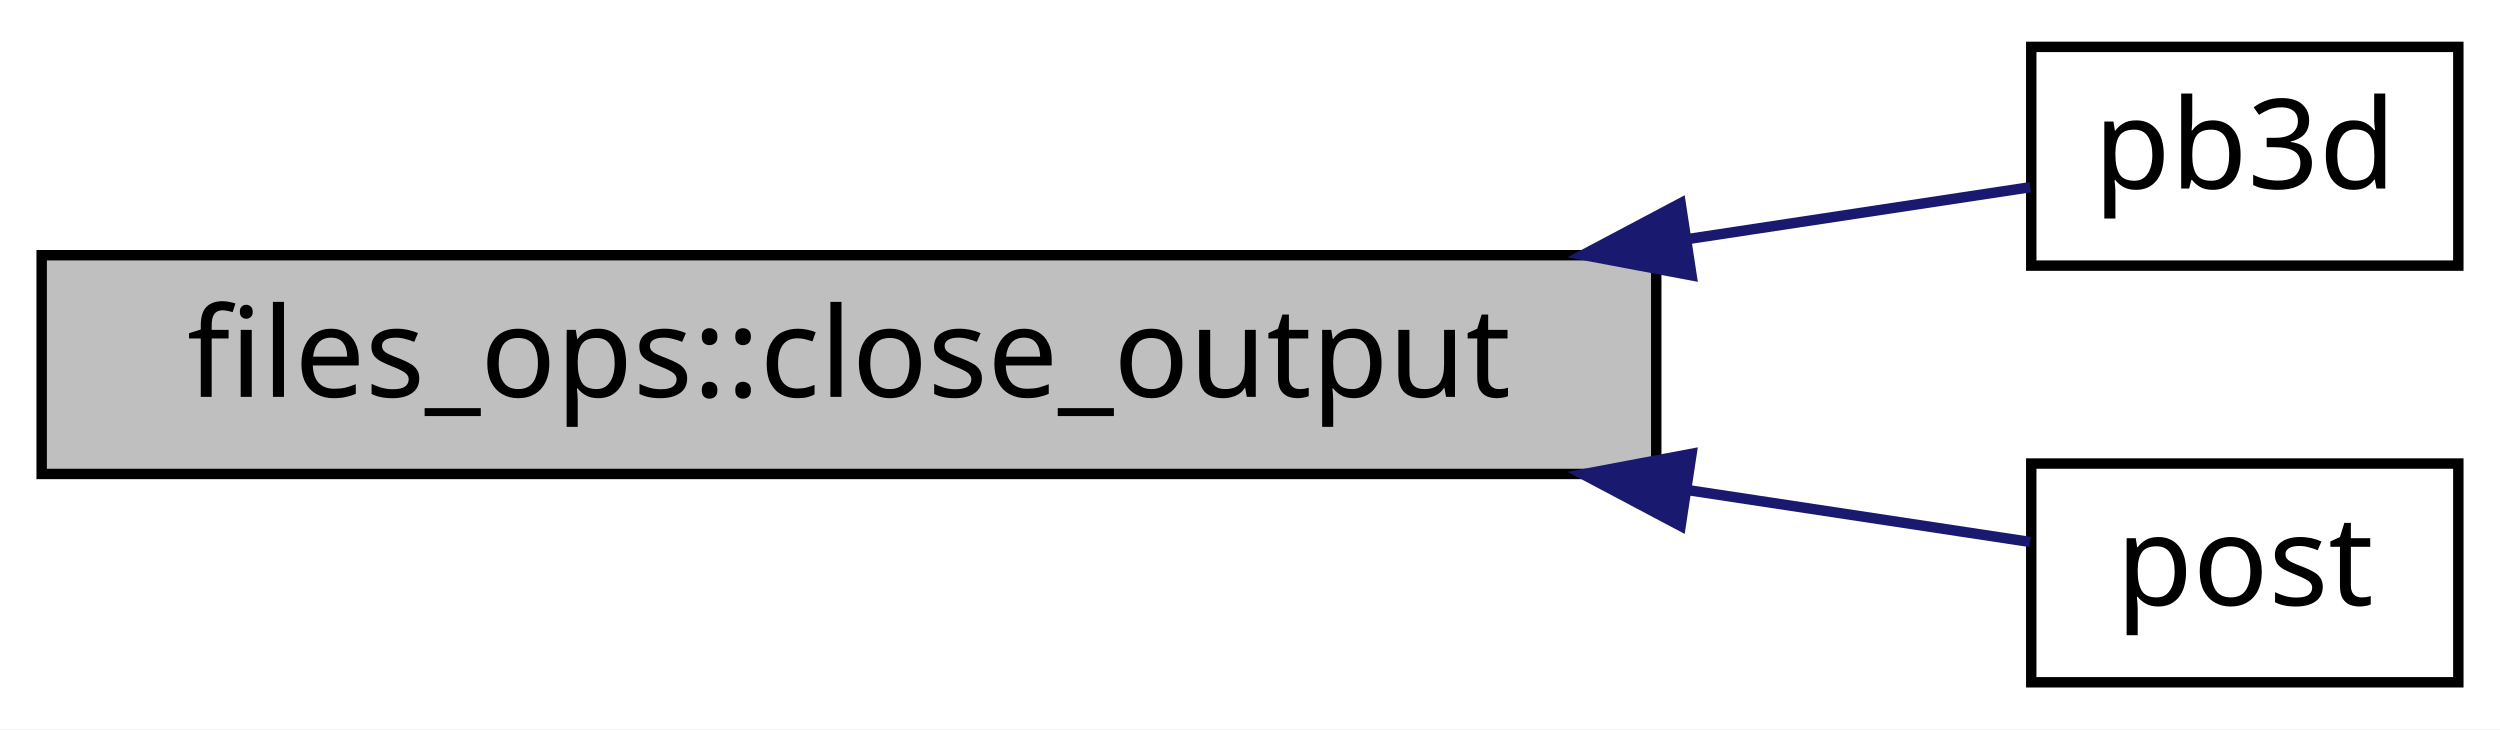
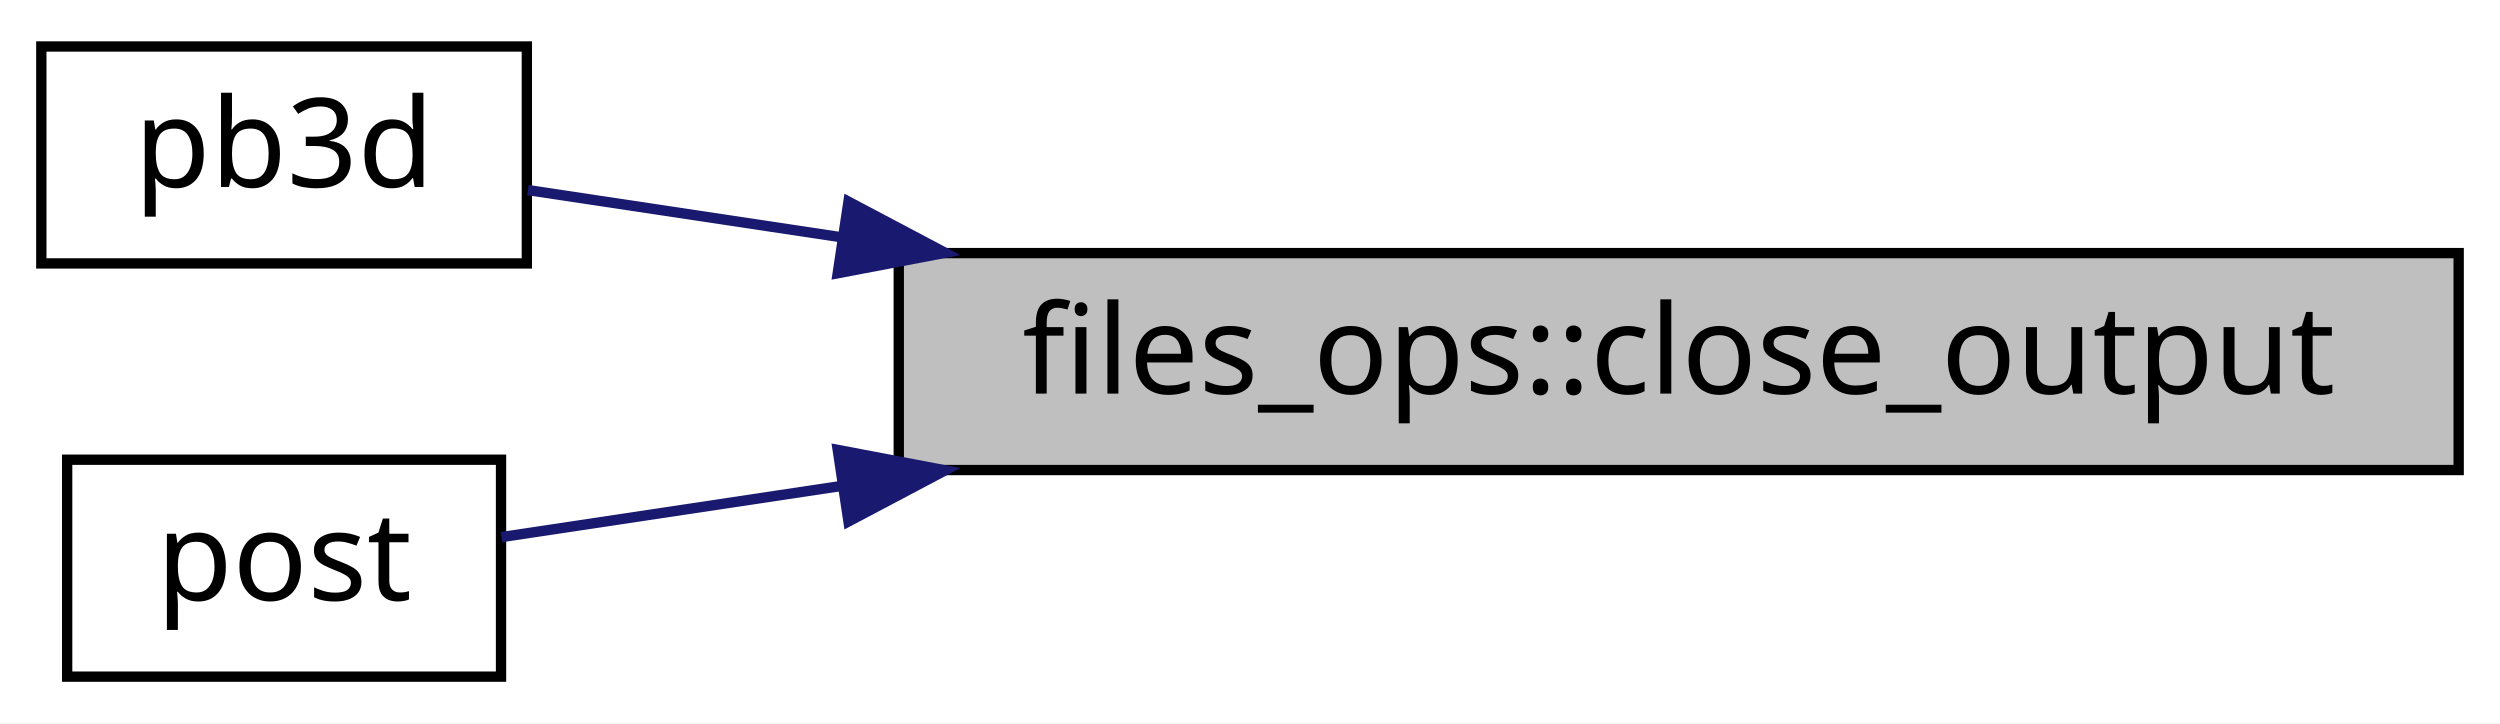
- <svg xmlns="http://www.w3.org/2000/svg" xmlns:xlink="http://www.w3.org/1999/xlink" width="240pt" height="70pt" viewBox="0.00 0.00 240.00 70.00">
+ <svg xmlns="http://www.w3.org/2000/svg" xmlns:xlink="http://www.w3.org/1999/xlink" width="242pt" height="70pt" viewBox="0.00 0.00 242.00 70.00">
  <g id="graph0" class="graph" transform="scale(1 1) rotate(0) translate(4 66)">
-     <polygon fill="white" stroke="none" points="-4,4 -4,-66 236,-66 236,4 -4,4" />
+     <polygon fill="white" stroke="transparent" points="-4,4 -4,-66 238,-66 238,4 -4,4" />
    <g id="node1" class="node">
-       <polygon fill="#bfbfbf" stroke="black" points="0,-20.5 0,-41.5 155,-41.5 155,-20.5 0,-20.5" />
-       <text text-anchor="middle" x="77.5" y="-27.9" font-family="Ubuntu Mono" font-size="12.00">files_ops::close_output</text>
+       <g id="a_node1">
+         <a xlink:title="Closes the output file.">
+           <polygon fill="#bfbfbf" stroke="black" points="83,-20.5 83,-41.5 234,-41.5 234,-20.5 83,-20.5" />
+           <text text-anchor="middle" x="158.5" y="-27.9" font-family="Ubuntu Mono" font-size="12.00">files_ops::close_output</text>
+         </a>
+       </g>
    </g>
    <g id="node2" class="node">
      <g id="a_node2">
-         <a xlink:href="PB3D_8f90.html#afaee01f014ab3398eecac996b2795fd2" target="_top" xlink:title="Peeling Ballooning in 3D. ">
-           <polygon fill="white" stroke="black" points="191,-40.5 191,-61.5 232,-61.5 232,-40.5 191,-40.5" />
-           <text text-anchor="middle" x="211.5" y="-47.9" font-family="Ubuntu Mono" font-size="12.00">pb3d</text>
+         <a xlink:href="PB3D_8f90.html#afaee01f014ab3398eecac996b2795fd2" target="_top" xlink:title="Peeling Ballooning in 3D.">
+           <polygon fill="white" stroke="black" points="0,-40.5 0,-61.5 47,-61.5 47,-40.5 0,-40.5" />
+           <text text-anchor="middle" x="23.5" y="-47.9" font-family="Ubuntu Mono" font-size="12.00">pb3d</text>
        </a>
      </g>
    </g>
    <g id="edge1" class="edge">
-       <path fill="none" stroke="midnightblue" d="M157.893,-43.029C170.126,-44.883 181.718,-46.639 190.891,-48.029" />
-       <polygon fill="midnightblue" stroke="midnightblue" points="158.391,-39.565 147.979,-41.527 157.342,-46.486 158.391,-39.565" />
+       <path fill="none" stroke="midnightblue" d="M77.27,-43.06C66.26,-44.72 55.78,-46.3 47.1,-47.6" />
+       <polygon fill="midnightblue" stroke="midnightblue" points="78.13,-46.48 87.49,-41.53 77.09,-39.55 78.13,-46.48" />
    </g>
    <g id="node3" class="node">
      <g id="a_node3">
-         <a xlink:href="POST_8f90.html#ac289b64ac4671fea0b4f2298ba1188a1" target="_top" xlink:title="Peeling Ballooning in 3D: postprocessing. ">
-           <polygon fill="white" stroke="black" points="191,-0.5 191,-21.5 232,-21.5 232,-0.5 191,-0.5" />
-           <text text-anchor="middle" x="211.5" y="-7.9" font-family="Ubuntu Mono" font-size="12.00">post</text>
+         <a xlink:href="POST_8f90.html#ac289b64ac4671fea0b4f2298ba1188a1" target="_top" xlink:title="Peeling Ballooning in 3D: postprocessing.">
+           <polygon fill="white" stroke="black" points="2.5,-0.5 2.5,-21.5 44.5,-21.5 44.5,-0.5 2.5,-0.5" />
+           <text text-anchor="middle" x="23.5" y="-7.9" font-family="Ubuntu Mono" font-size="12.00">post</text>
        </a>
      </g>
    </g>
    <g id="edge2" class="edge">
-       <path fill="none" stroke="midnightblue" d="M157.893,-18.971C170.126,-17.117 181.718,-15.361 190.891,-13.971" />
-       <polygon fill="midnightblue" stroke="midnightblue" points="157.342,-15.514 147.979,-20.473 158.391,-22.435 157.342,-15.514" />
+       <path fill="none" stroke="midnightblue" d="M77.58,-18.98C65.35,-17.14 53.75,-15.4 44.54,-14.01" />
+       <polygon fill="midnightblue" stroke="midnightblue" points="77.09,-22.45 87.49,-20.47 78.13,-15.52 77.09,-22.45" />
    </g>
  </g>
</svg>
